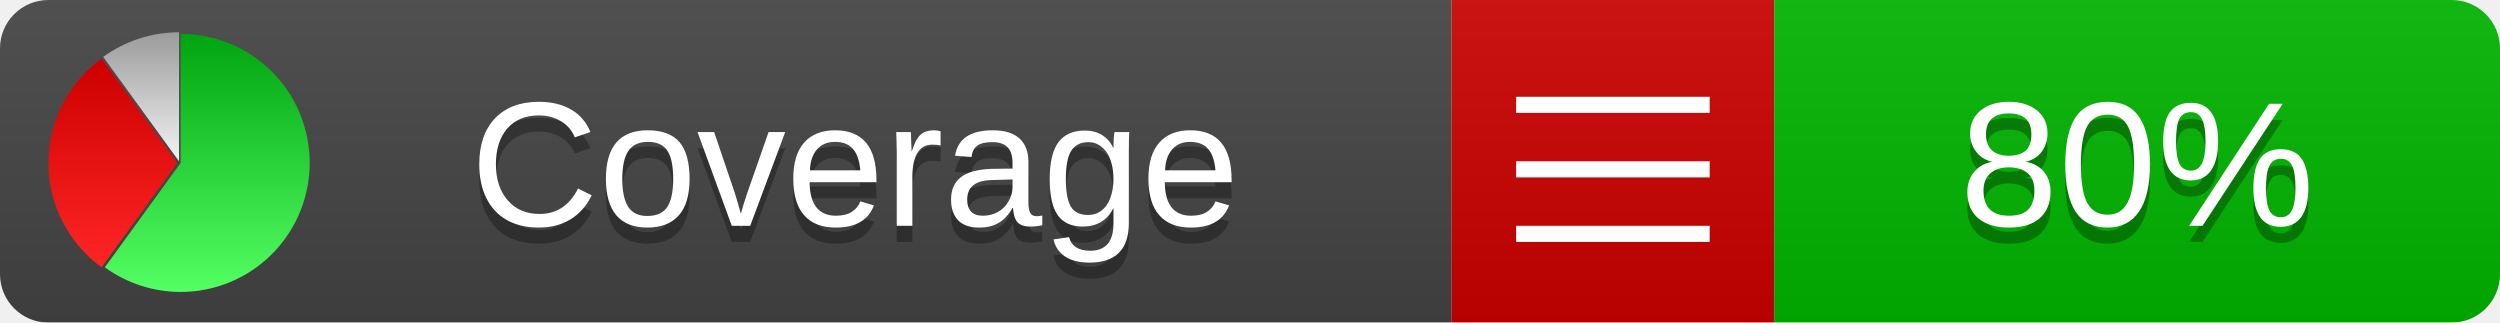
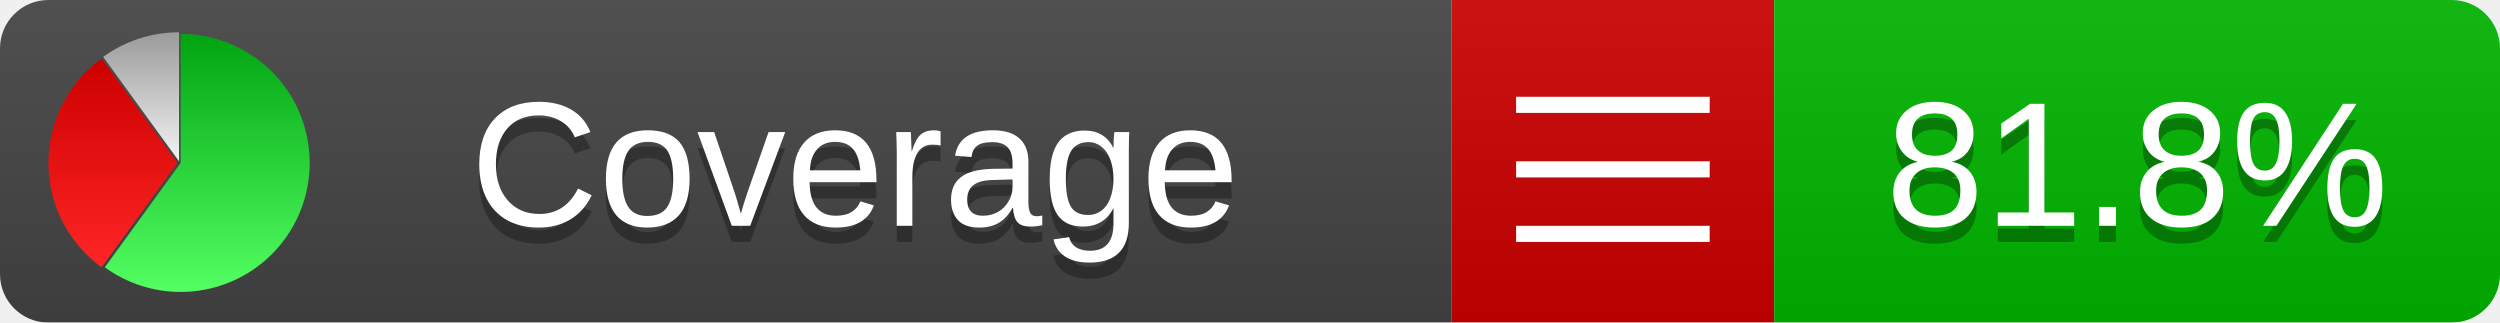
<svg xmlns="http://www.w3.org/2000/svg" xmlns:xlink="http://www.w3.org/1999/xlink" width="155" height="20">
  <style type="text/css">
          
            @keyframes fadeout {
              0 % { visibility: visible; opacity: 1; }
              40% { visibility: visible; opacity: 1; }
              50% { visibility: hidden; opacity: 0; }
              90% { visibility: hidden; opacity: 0; }
              100% { visibility: visible; opacity: 1; }
            }
            @keyframes fadein {
              0% { visibility: hidden; opacity: 0; }
              40% { visibility: hidden; opacity: 0; }
              50% { visibility: visible; opacity: 1; }
              90% { visibility: visible; opacity: 1; }
              100% { visibility: hidden; opacity: 0; }
            }
            .linecoverage {
                animation-duration: 10s;
                animation-name: fadeout;
                animation-iteration-count: infinite;
            }
            .branchcoverage {
                animation-duration: 10s;
                animation-name: fadein;
                animation-iteration-count: infinite;
            }
          
    </style>
  <defs>
    <linearGradient id="gradient" x2="0" y2="100%">
      <stop offset="0" stop-color="#bbb" stop-opacity=".1" />
      <stop offset="1" stop-opacity=".1" />
    </linearGradient>
    <linearGradient id="green" x2="0" y2="100%">
      <stop offset="0" stop-color="#00A410" />
      <stop offset="1" stop-color="#53FF63" />
    </linearGradient>
    <linearGradient id="red" x2="0" y2="100%">
      <stop offset="0" stop-color="#C00" />
      <stop offset="1" stop-color="#FF2525" />
    </linearGradient>
    <linearGradient id="gray" x2="0" y2="100%">
      <stop offset="0" stop-color="#9B9B9B" />
      <stop offset="1" stop-color="#F3F3F3" />
    </linearGradient>
    <mask id="mask">
      <rect width="155" height="20" rx="3" fill="#fff" />
    </mask>
    <g id="icon">
      <path style="fill:url(#green);" d="M205,202.5 l0,-200 a200,200 0 1,1 -117.558,361.803 z" />
      <path style="fill:url(#red);" d="M200,202.5 l-117.558,161.803 a200,200 0 0,1 0,-323.607 z" />
      <path style="fill:url(#gray);" d="M202.5,200 l-117.558,-161.803 a200,200 0 0,1 117.558,-38.196 z" />
    </g>
  </defs>
  <g mask="url(#mask)">
    <rect x="0" y="0" width="90" height="20" fill="#444" />
    <rect x="90" y="0" width="20" height="20" fill="#c00" />
    <rect x="110" y="0" width="45" height="20" fill="#00B600" />
    <rect x="0" y="0" width="155" height="20" fill="url(#gradient)" />
  </g>
  <g>
    <path class="" stroke="#fff" d="M94 6.5 h12 M94 10.5 h12 M94 14.5 h12" />
  </g>
  <g fill="#fff" text-anchor="middle" font-family="Verdana,Arial,Geneva,sans-serif" font-size="11">
    <a xlink:href="https://github.com/danielpalme/ReportGenerator" target="_top">
      <use xlink:href="#icon" transform="translate(3,2) scale(.04)" />
    </a>
    <text x="53" y="15" fill="#010101" fill-opacity=".3">Coverage</text>
    <text x="53" y="14" fill="#fff">Coverage</text>
-     <text class="" x="132.5" y="15" fill="#010101" fill-opacity=".3">80%</text>
-     <text class="" x="132.5" y="14">80%</text>
+     <text class="" x="132.5" y="15" fill="#010101" fill-opacity=".3">81.8%</text>
+     <text class="" x="132.5" y="14">81.8%</text>
  </g>
  <g>
    <rect class="" x="90" y="0" width="65" height="20" fill-opacity="0" />
  </g>
</svg>
